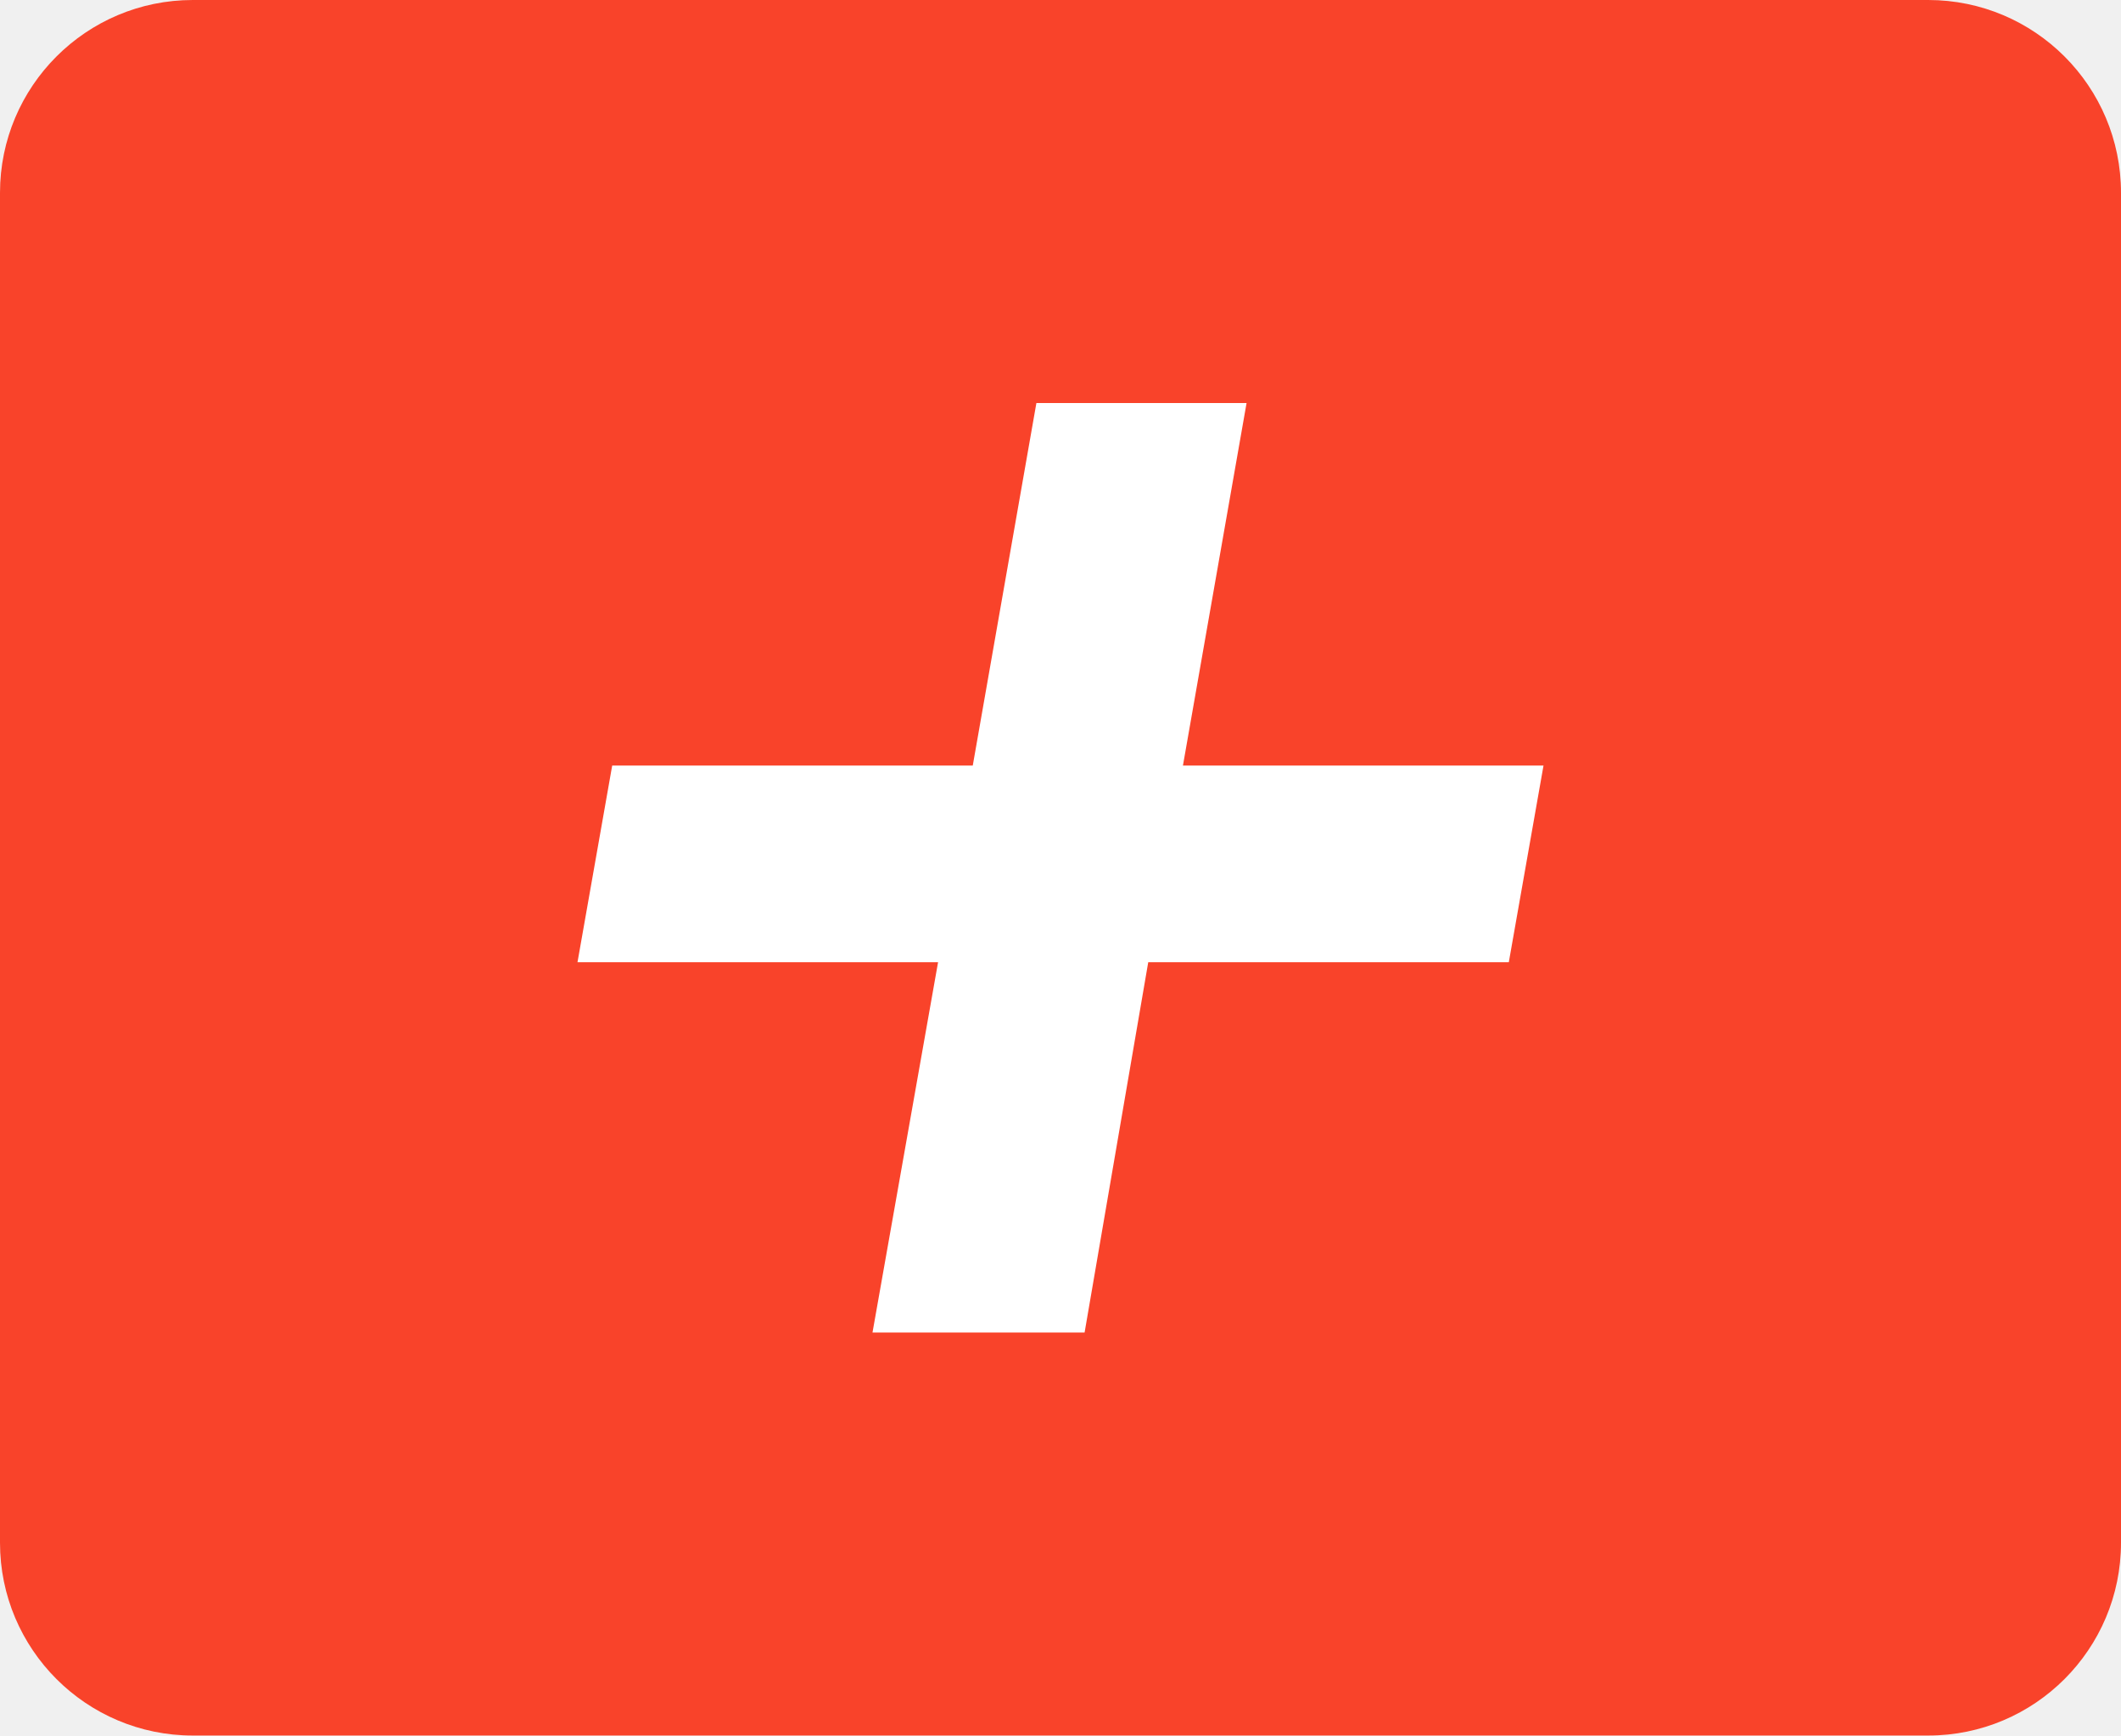
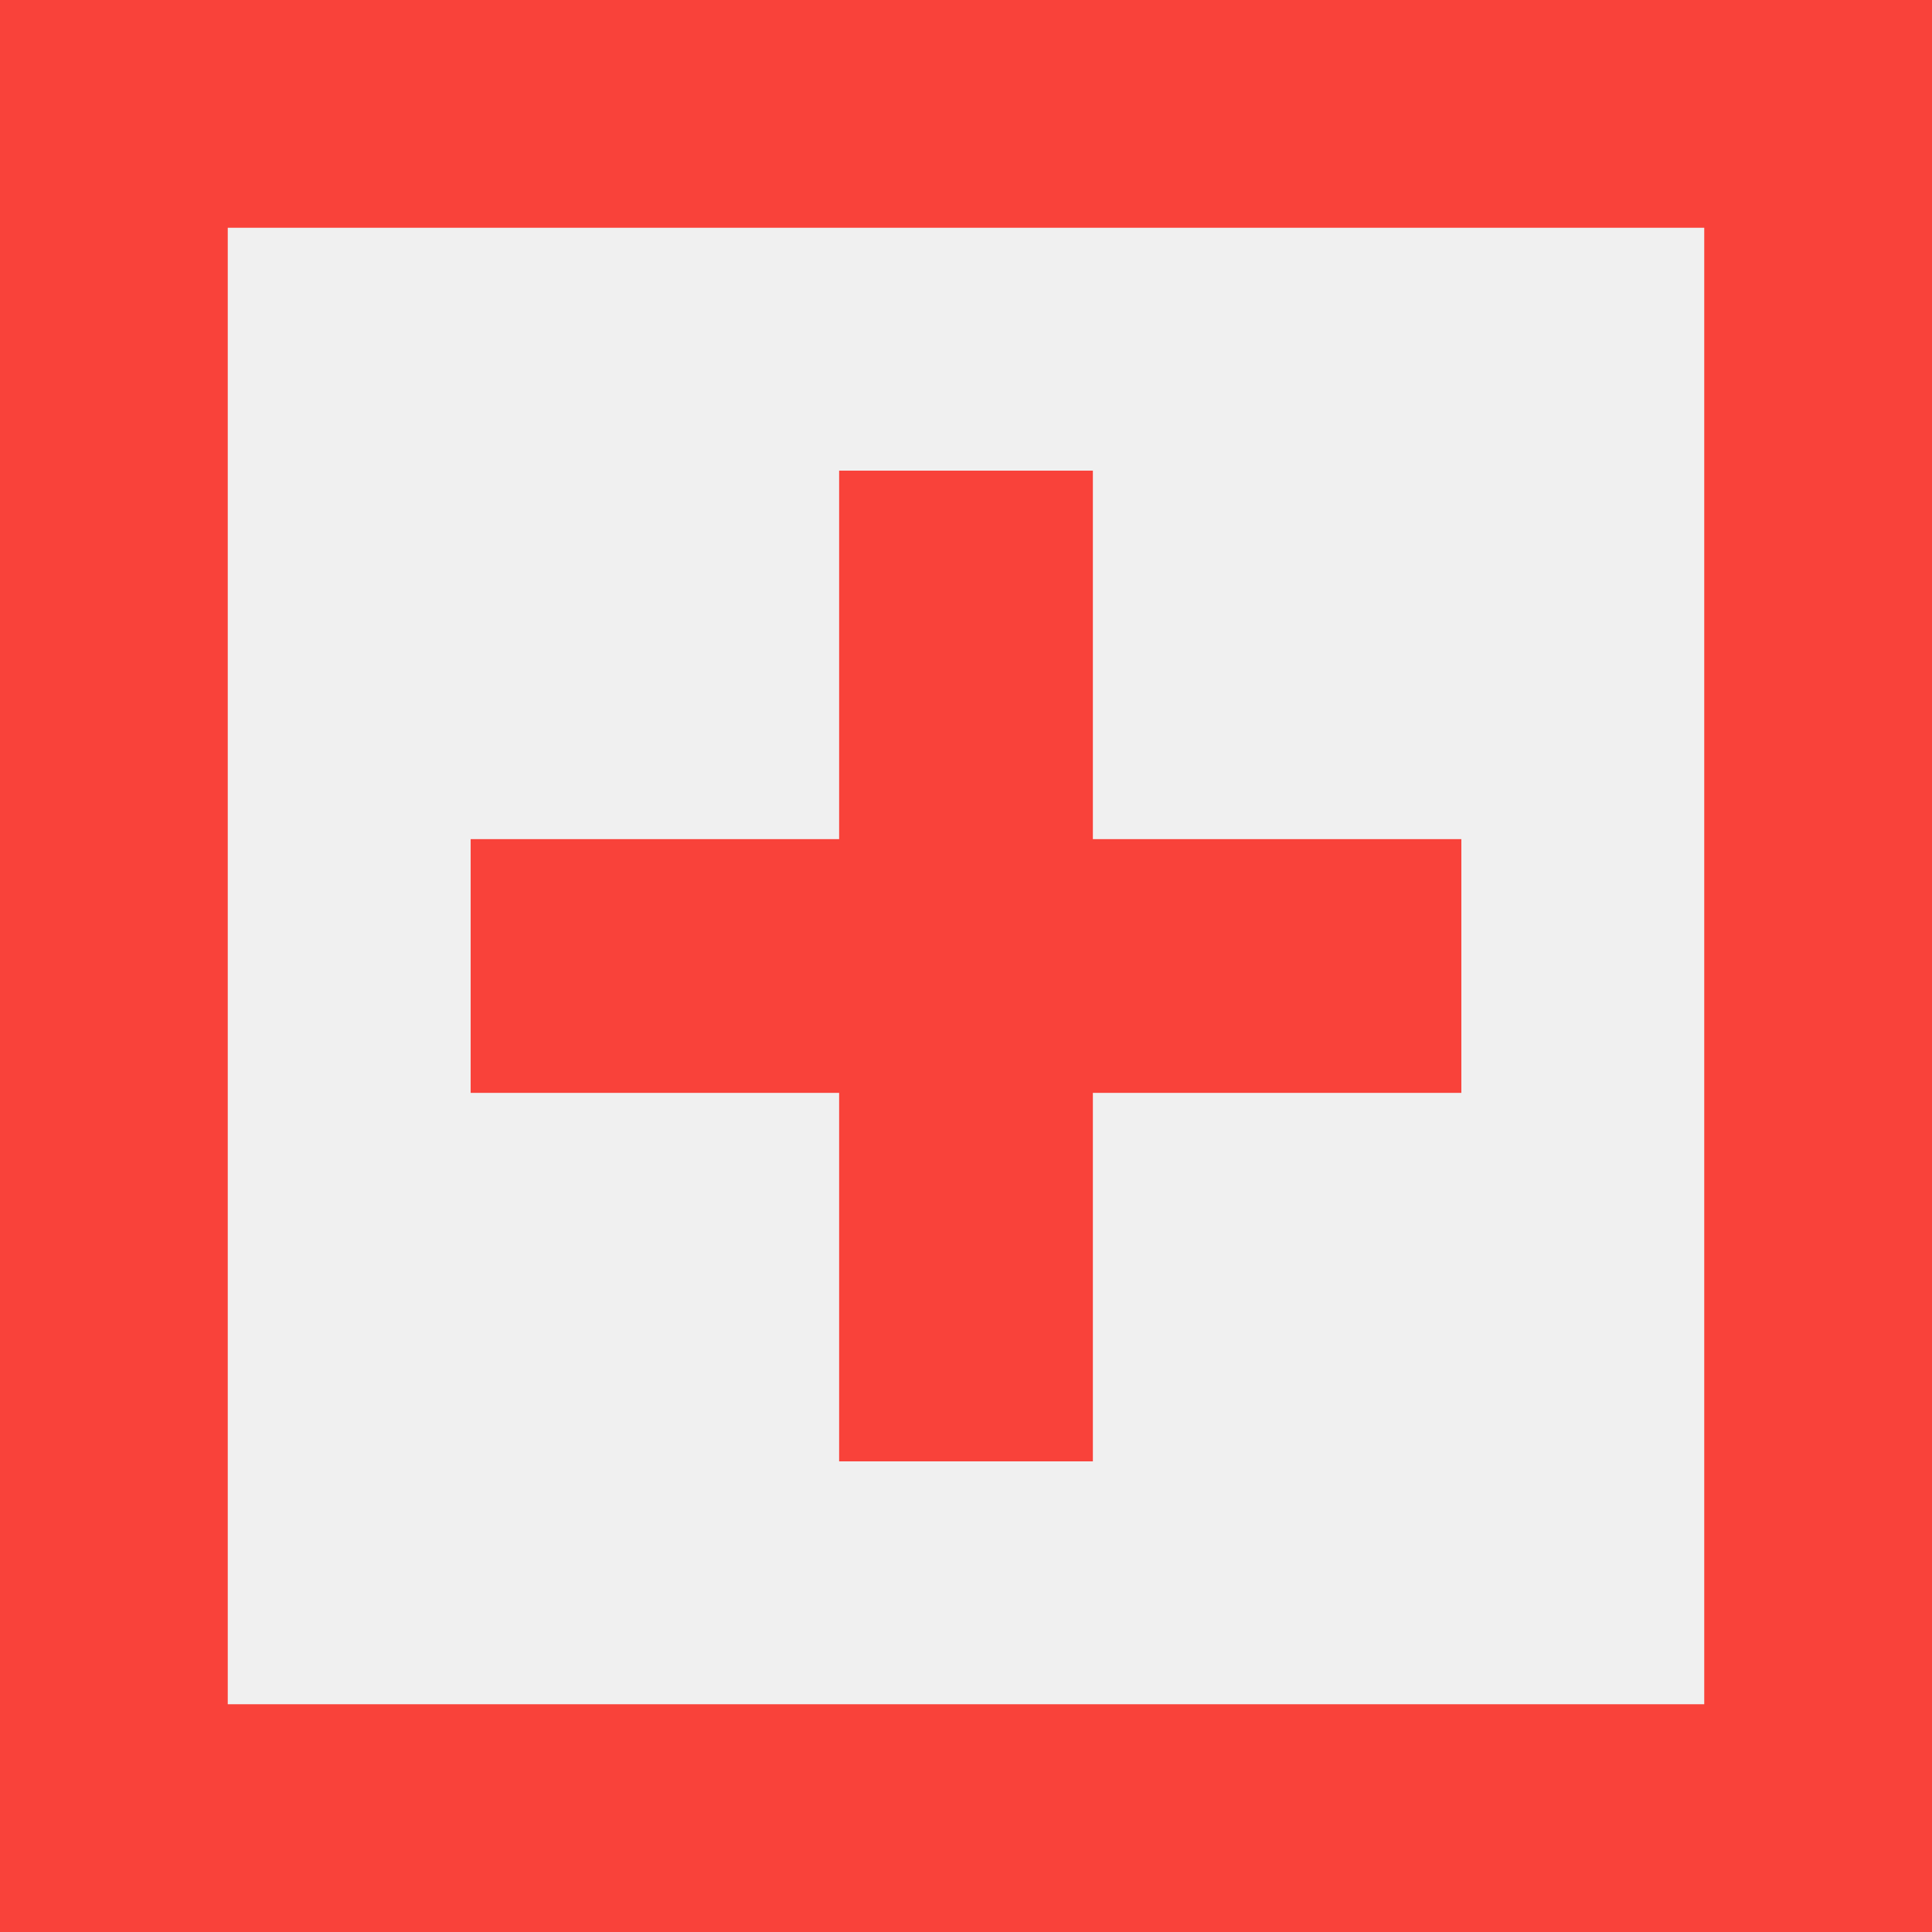
- <svg xmlns="http://www.w3.org/2000/svg" width="22" height="18" viewBox="0 0 22 18" fill="none">
-   <rect width="22" height="18" rx="2" fill="#F9432A" />
-   <path d="M12.27 7.94H16.01L15.65 9.98H11.91L11.25 13.82H9.05L9.73 9.98H5.99L6.35 7.94H10.09L10.75 4.18H12.93L12.27 7.94Z" fill="white" />
+ <svg xmlns="http://www.w3.org/2000/svg" width="18" height="18" viewBox="0 0 18 18" fill="none">
+   <g clip-path="url(#clip0_3709_777)">
+     <path d="M0 0V18H18V0H0ZM15.878 15.878H2.122V2.122H15.878V15.878Z" fill="#F9423A" />
+     <path d="M7.818 13.615H10.182V10.182H13.615V7.818H10.182V4.385H7.818V7.818H4.385V10.182H7.818V13.615Z" fill="#F9423A" />
+   </g>
+   <defs>
+     <clipPath id="clip0_3709_777">
+       <rect width="18" height="18" fill="white" />
+     </clipPath>
+   </defs>
</svg>
